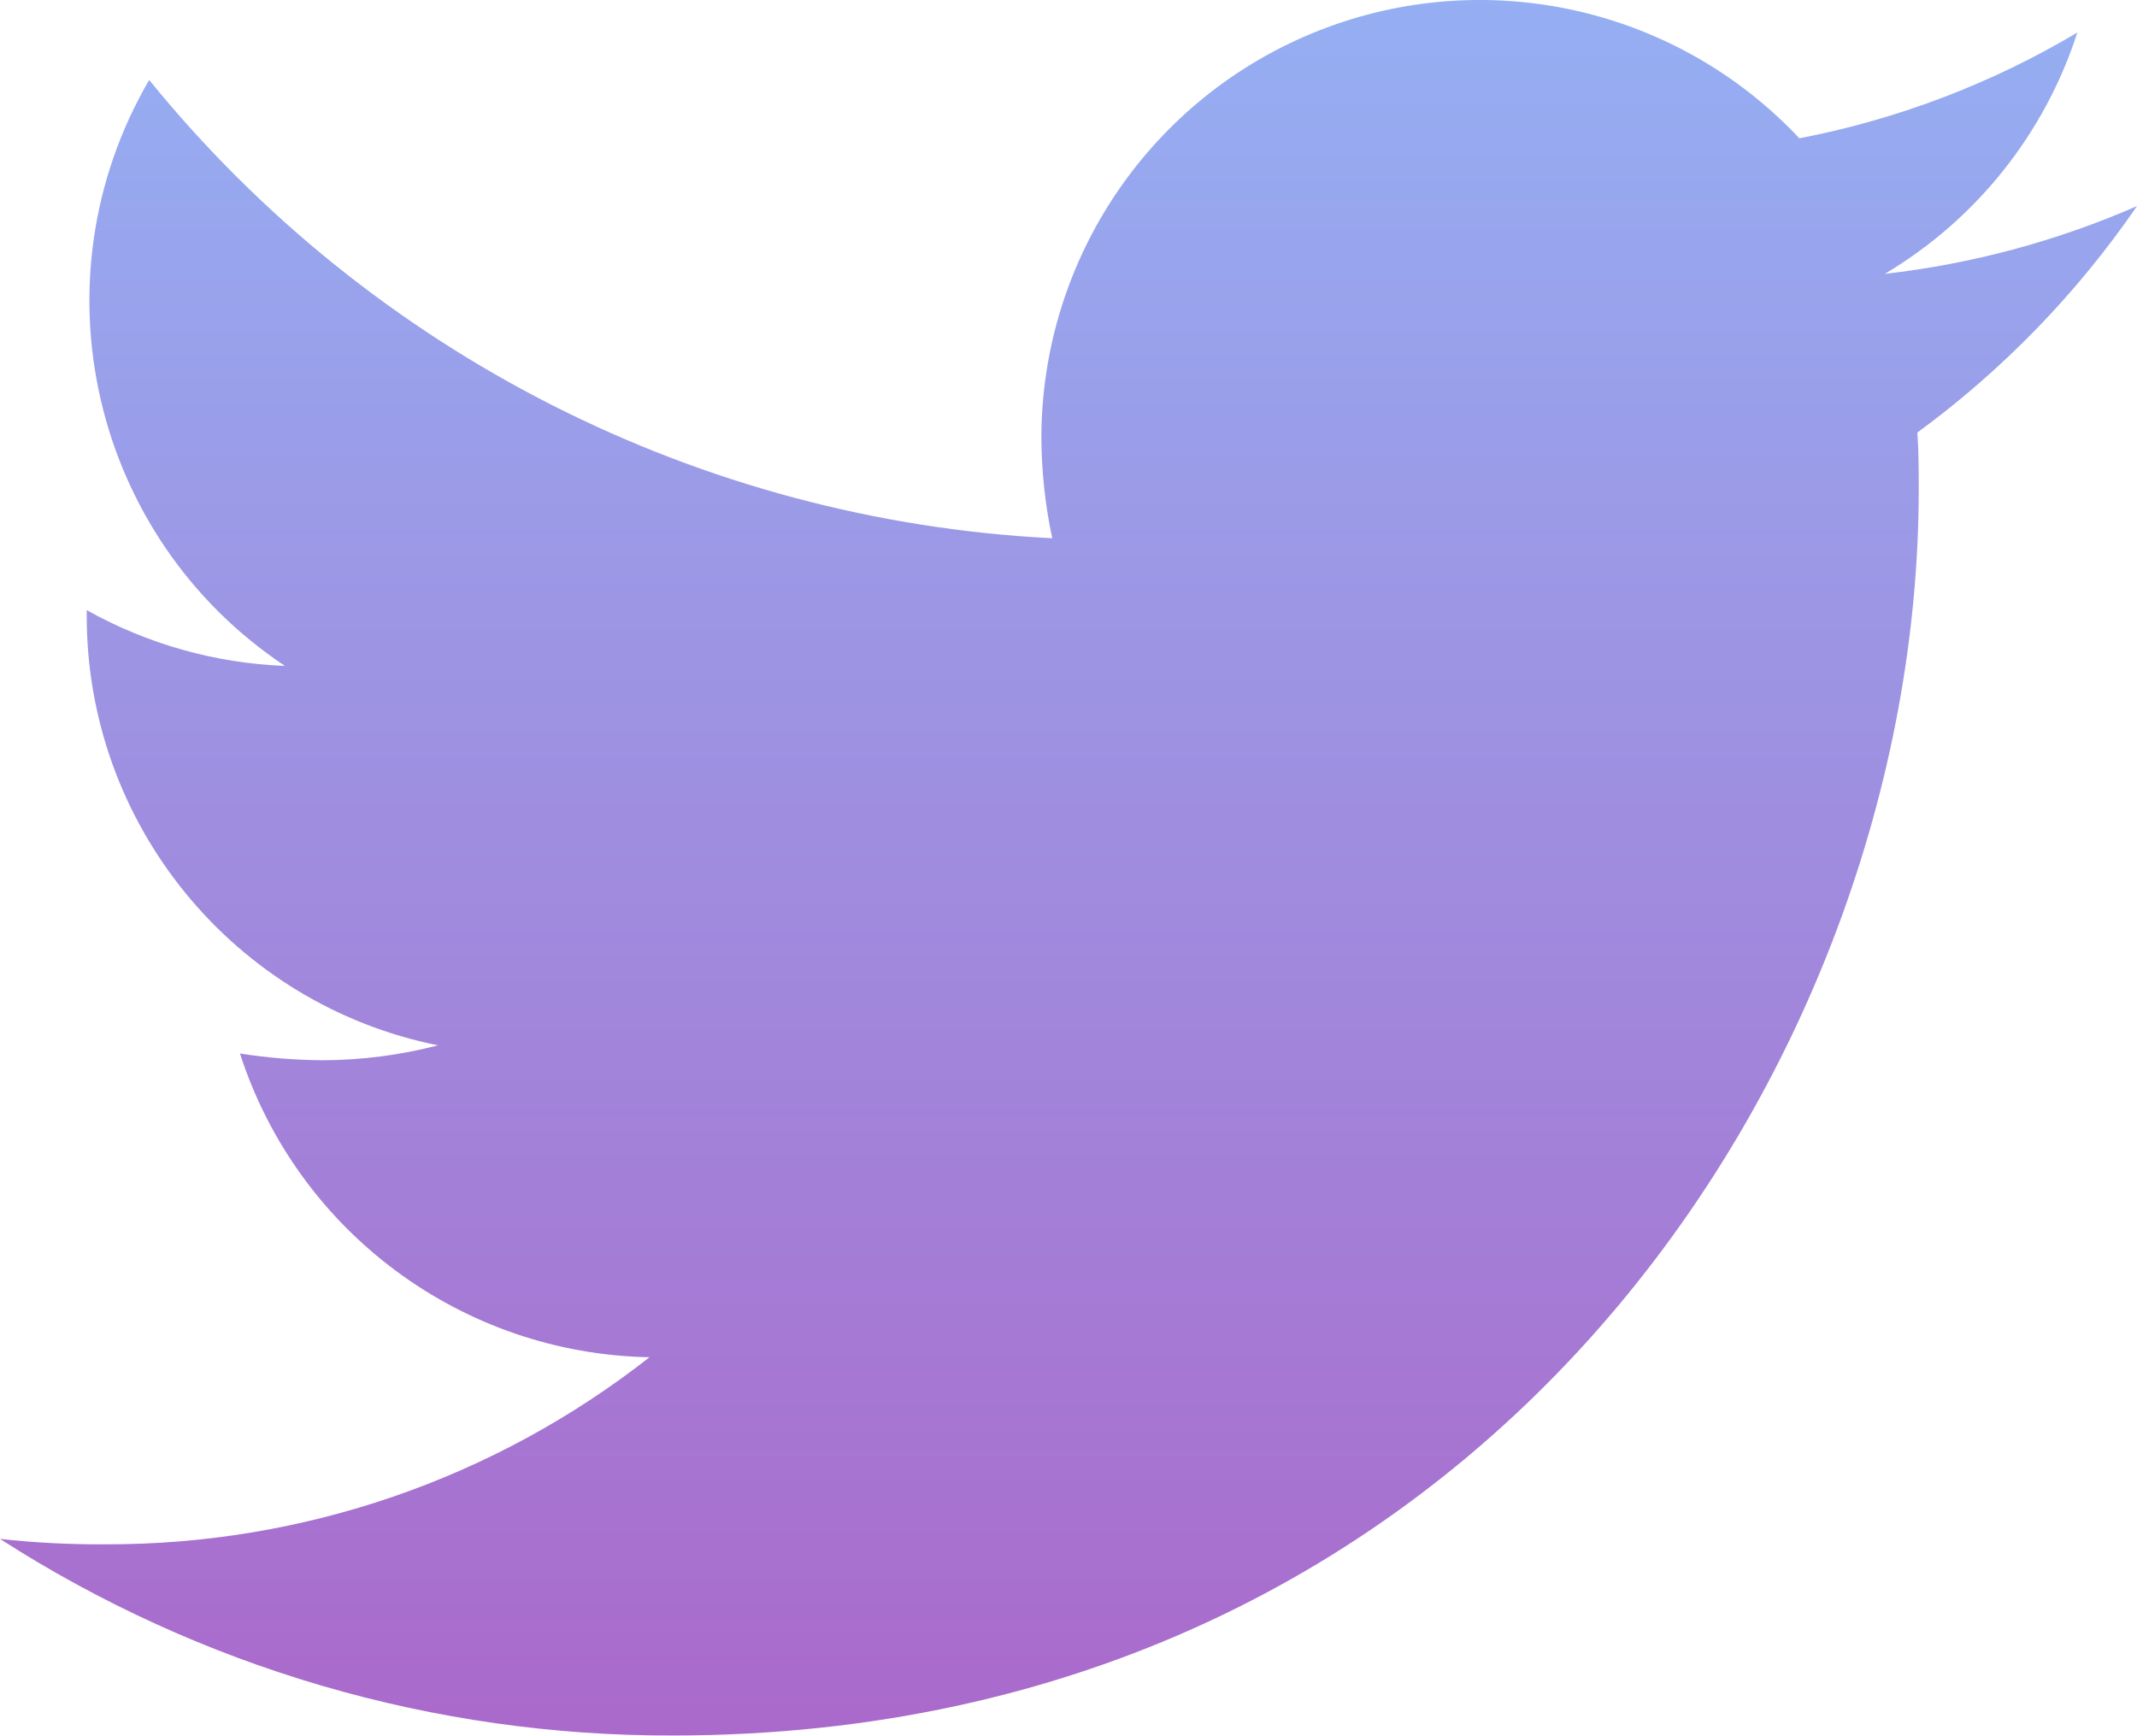
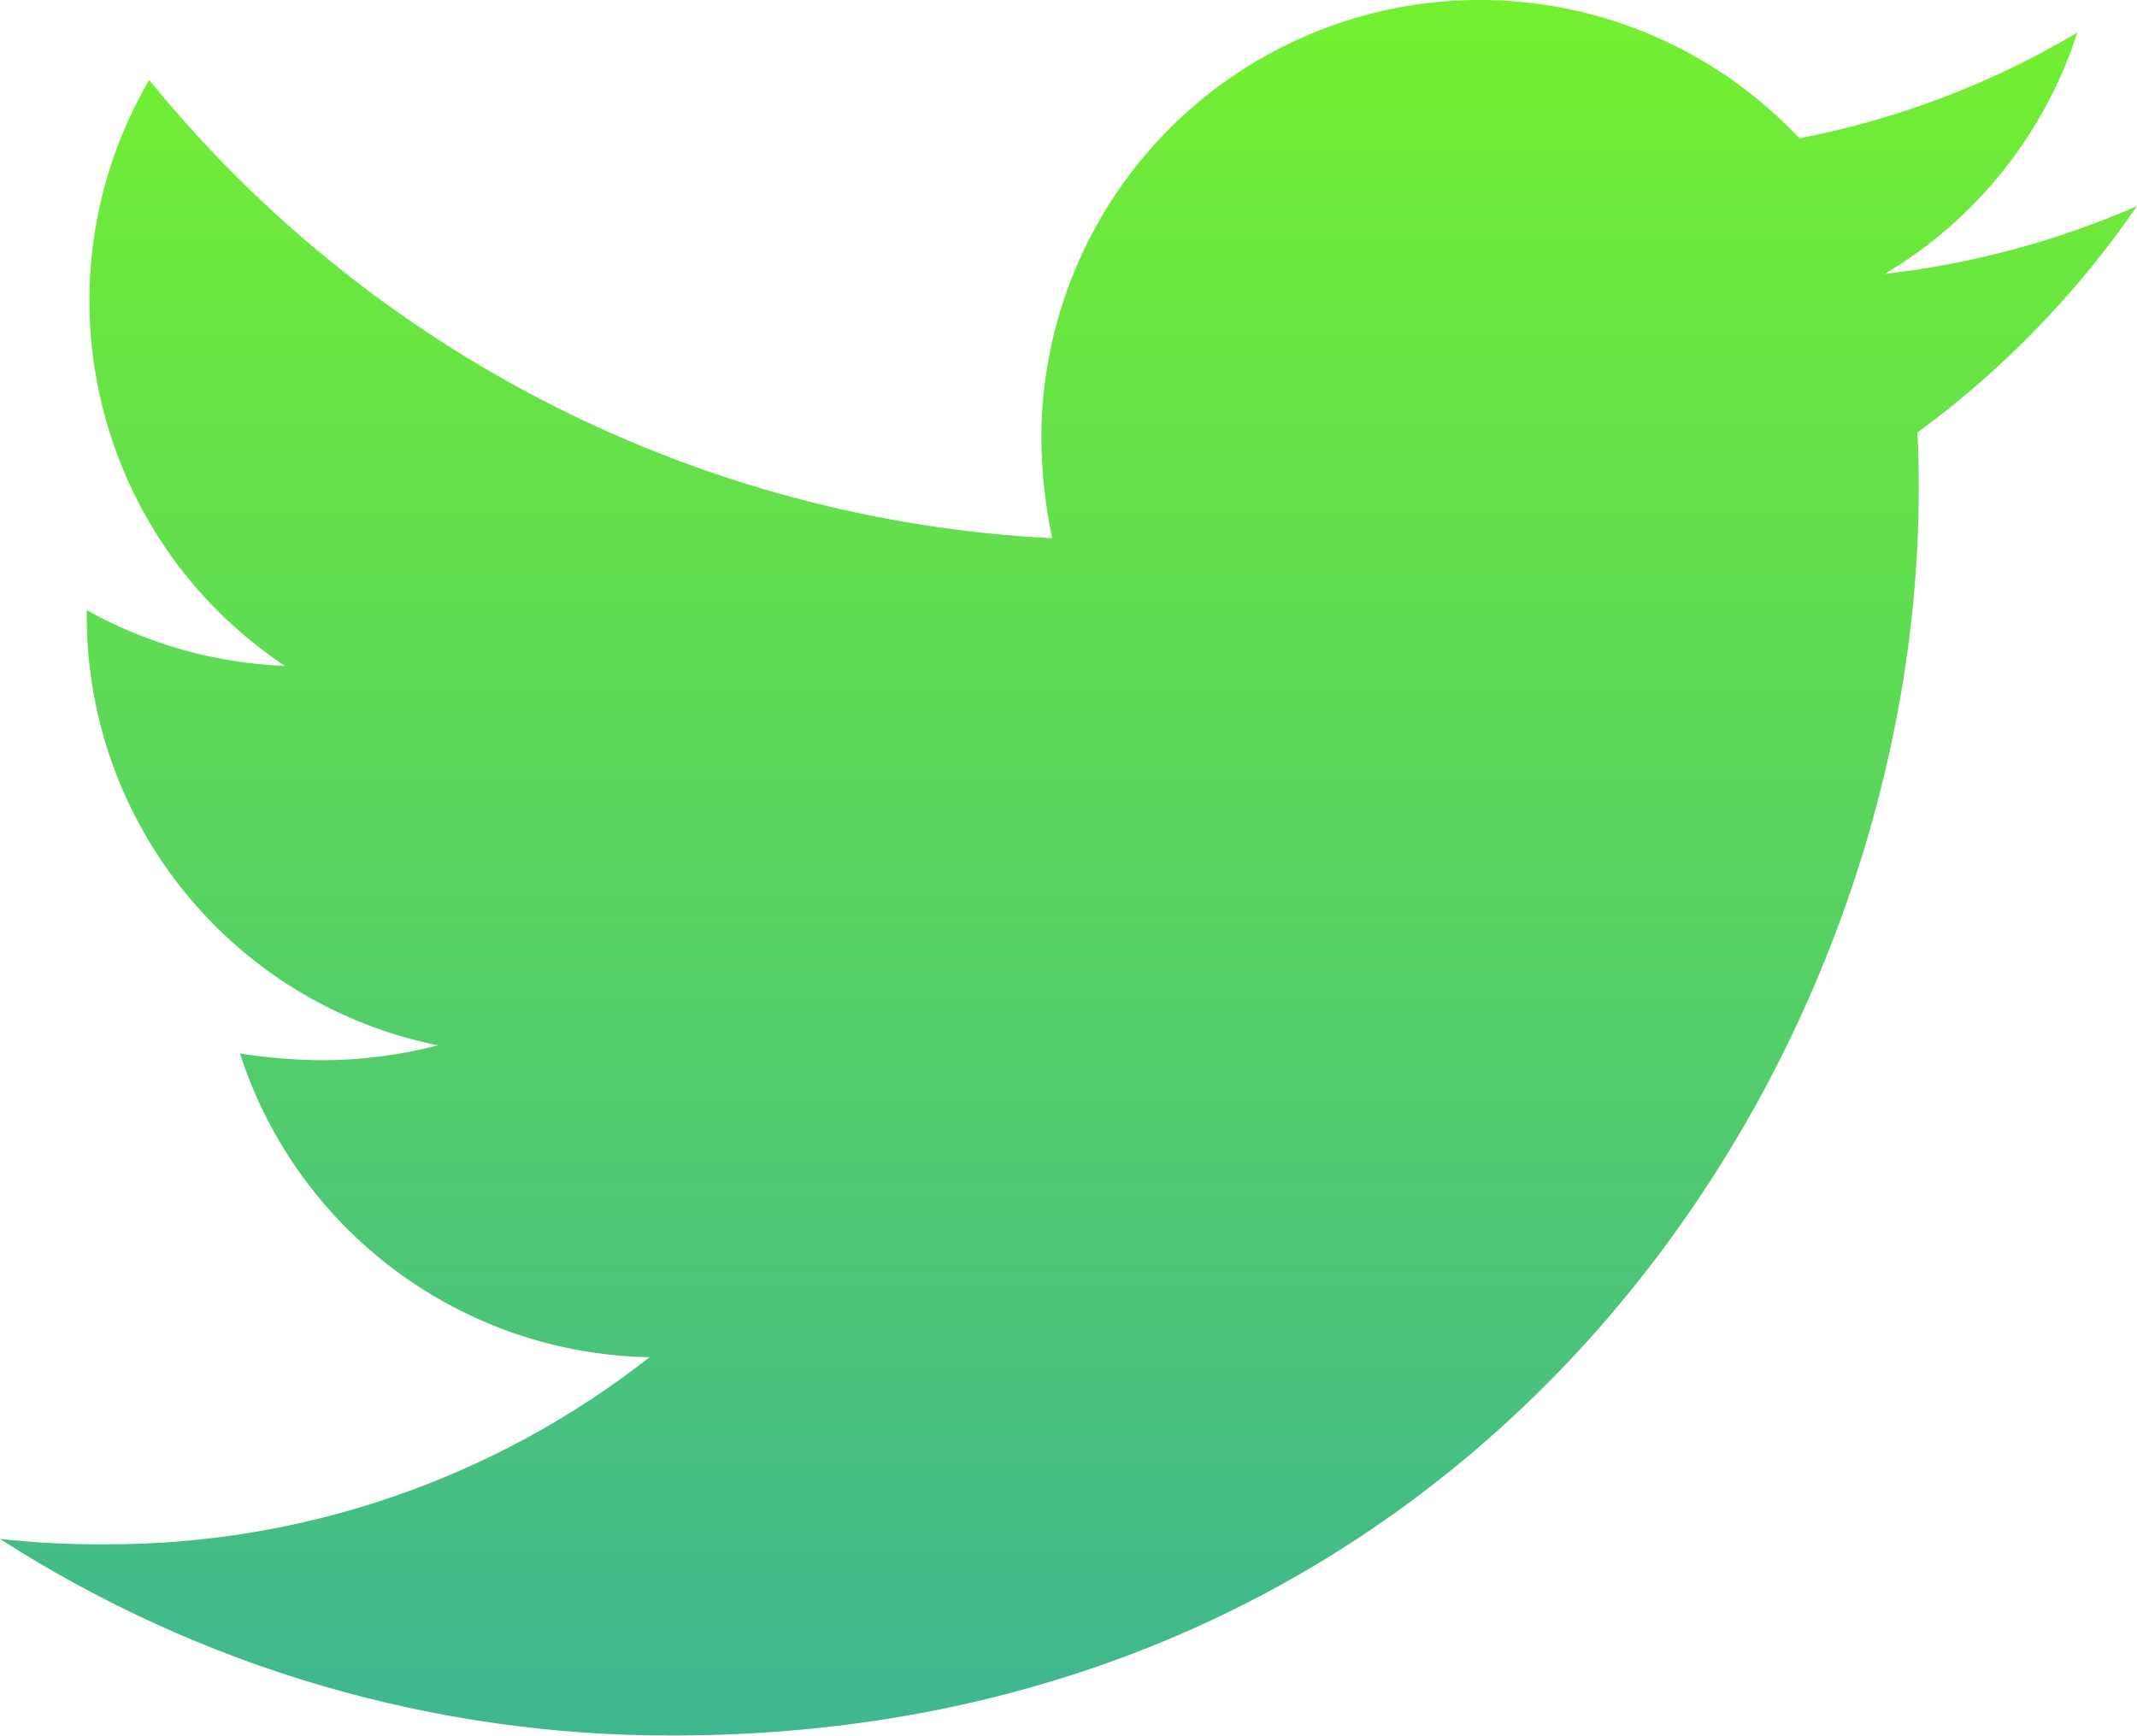
<svg xmlns="http://www.w3.org/2000/svg" width="36" height="29.239" viewBox="0 0 36 29.239">
  <defs>
    <linearGradient id="linear-gradient" x1="0.5" x2="0.5" y2="1" gradientUnits="objectBoundingBox">
-       <stop offset="0" stop-color="#95aff3" />
-       <stop offset="1" stop-color="#aa69cb" />
+       <stop offset="0" stop-color="#73f12f" />
+       <stop offset="1" stop-color="#3eb691" />
    </linearGradient>
  </defs>
  <path id="Icon_awesome-twitter" data-name="Icon awesome-twitter" d="M32.3,10.668c.023.32.023.64.023.959,0,9.754-7.424,20.992-20.992,20.992A20.85,20.85,0,0,1,0,29.307a15.263,15.263,0,0,0,1.782.091,14.776,14.776,0,0,0,9.16-3.152,7.391,7.391,0,0,1-6.9-5.117,9.3,9.3,0,0,0,1.393.114,7.8,7.8,0,0,0,1.942-.251,7.379,7.379,0,0,1-5.916-7.241V13.66A7.431,7.431,0,0,0,4.8,14.6,7.389,7.389,0,0,1,2.513,4.728a20.972,20.972,0,0,0,15.213,7.721,8.329,8.329,0,0,1-.183-1.69A7.385,7.385,0,0,1,30.312,5.711a14.526,14.526,0,0,0,4.683-1.782,7.358,7.358,0,0,1-3.244,4.066A14.791,14.791,0,0,0,36,6.853a15.86,15.86,0,0,1-3.7,3.815Z" transform="translate(0 -3.381)" fill="url(#linear-gradient)" />
</svg>
